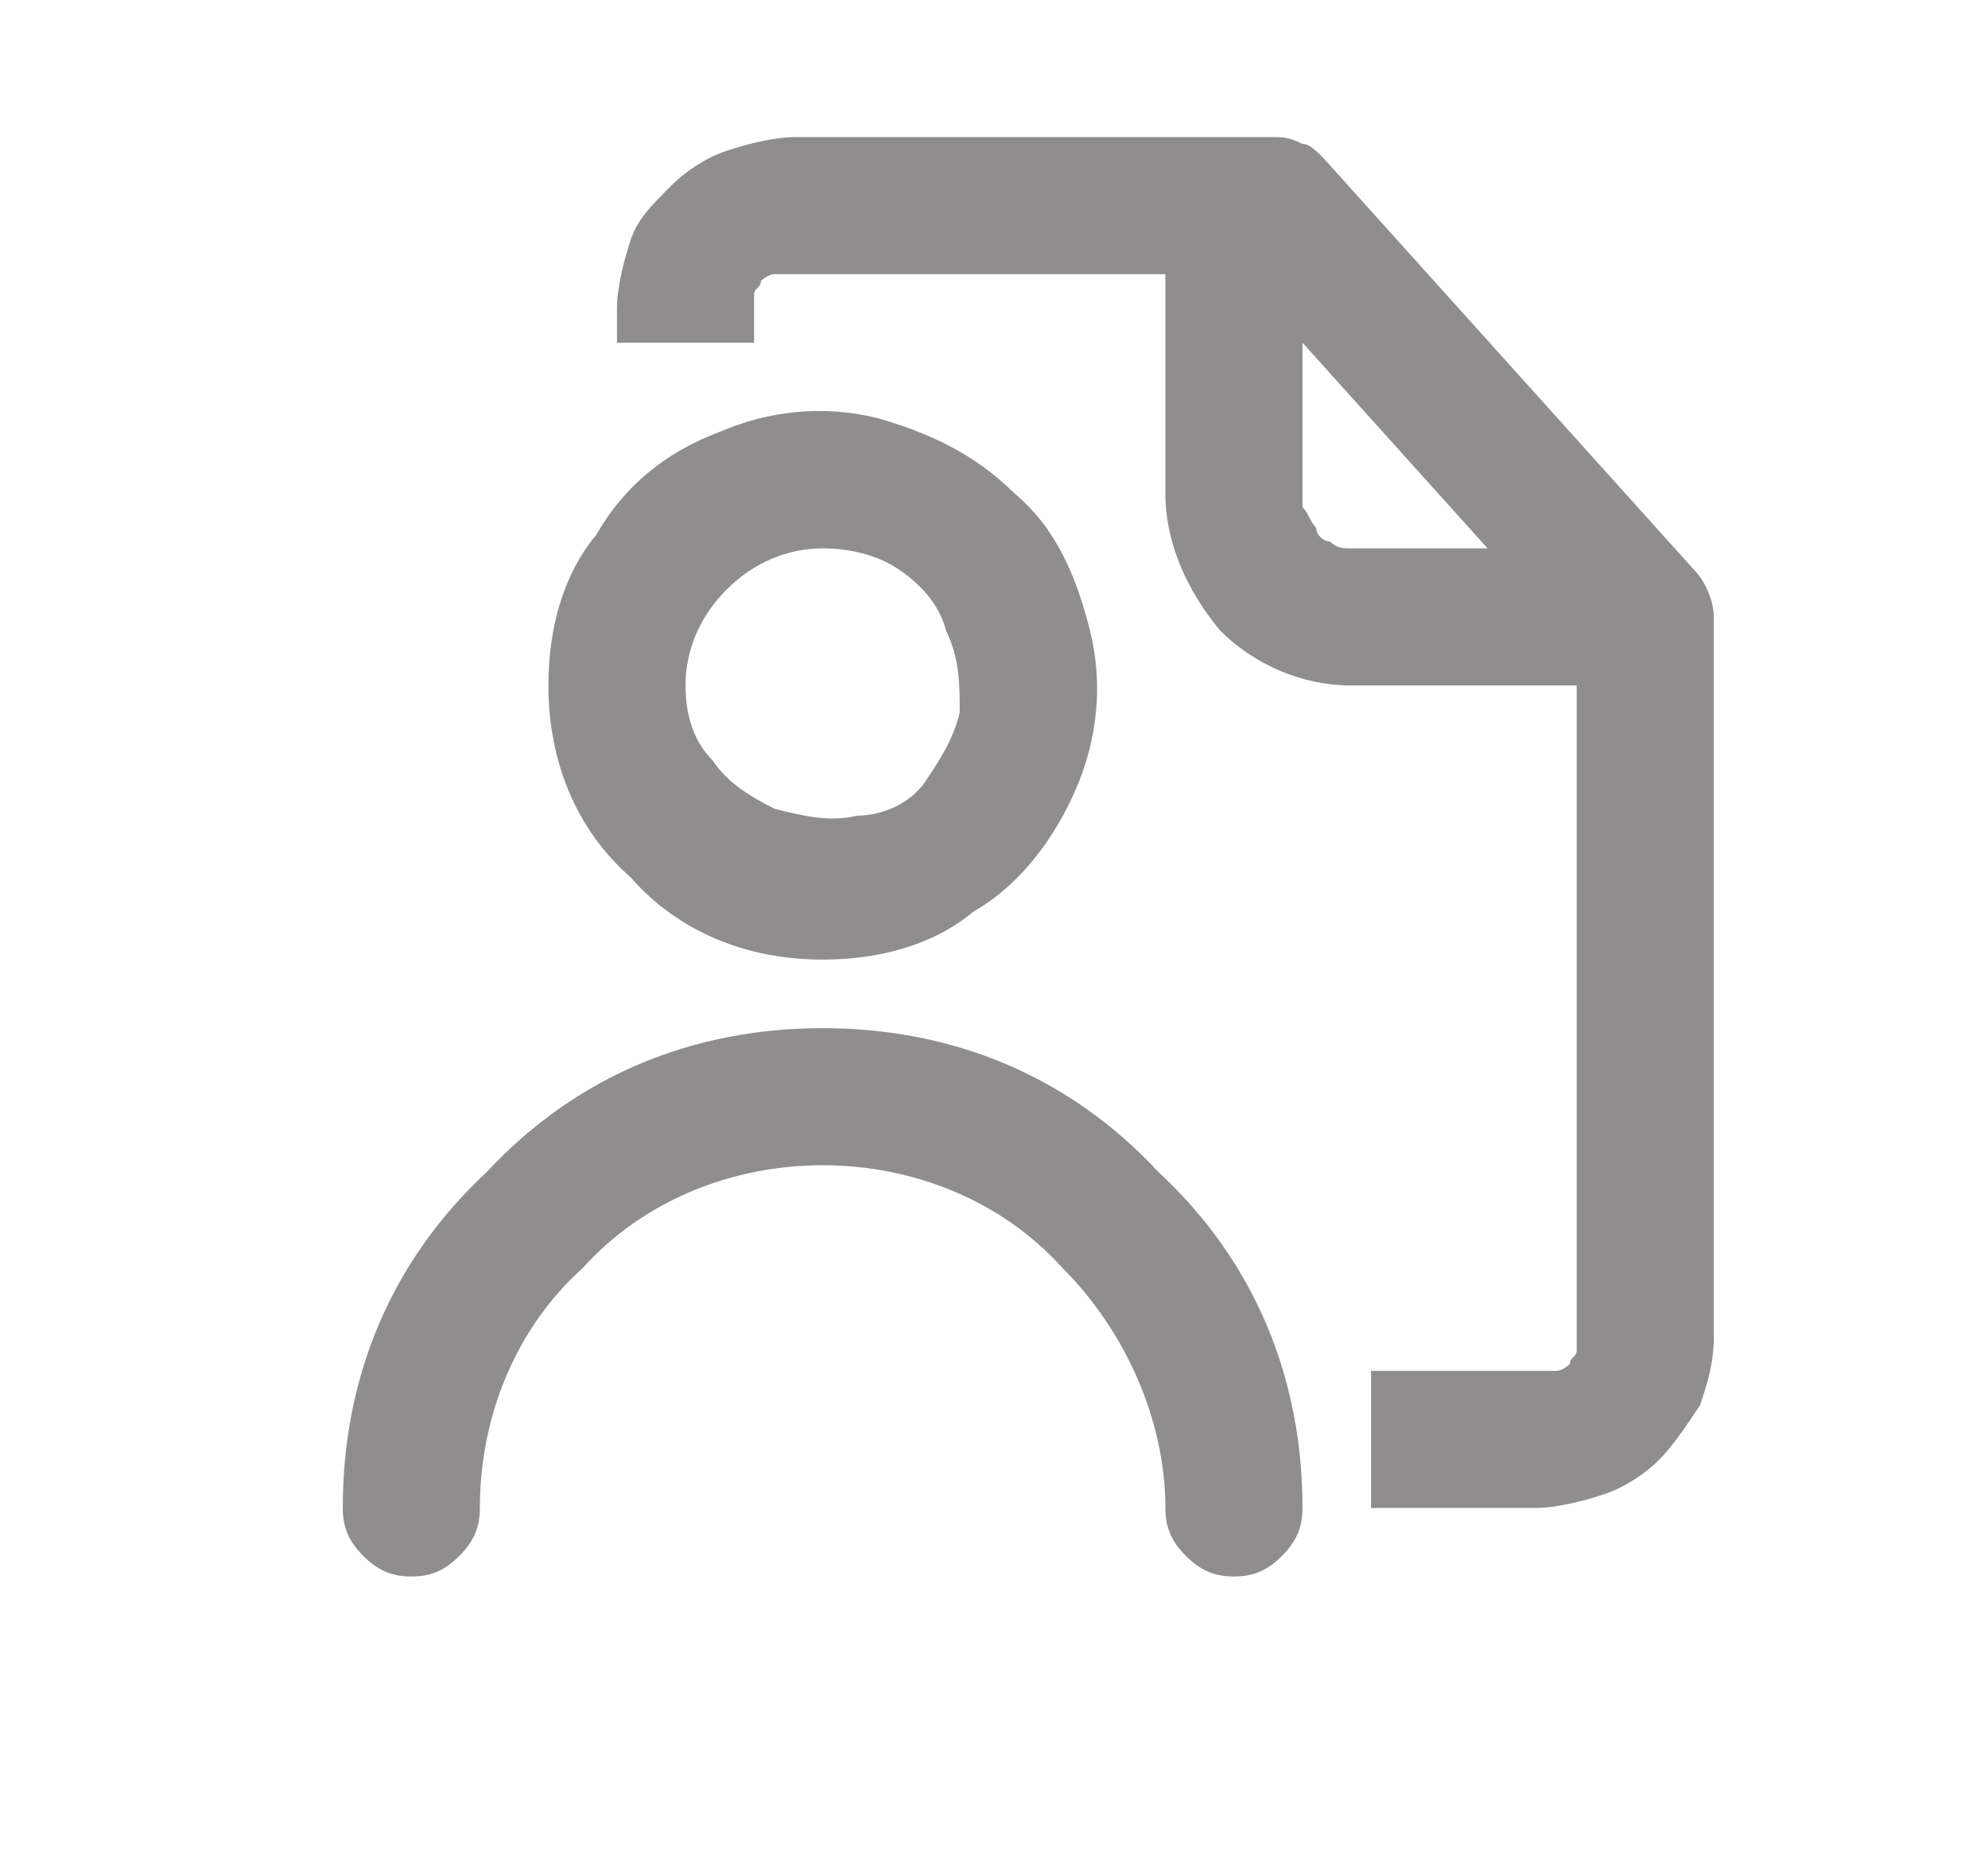
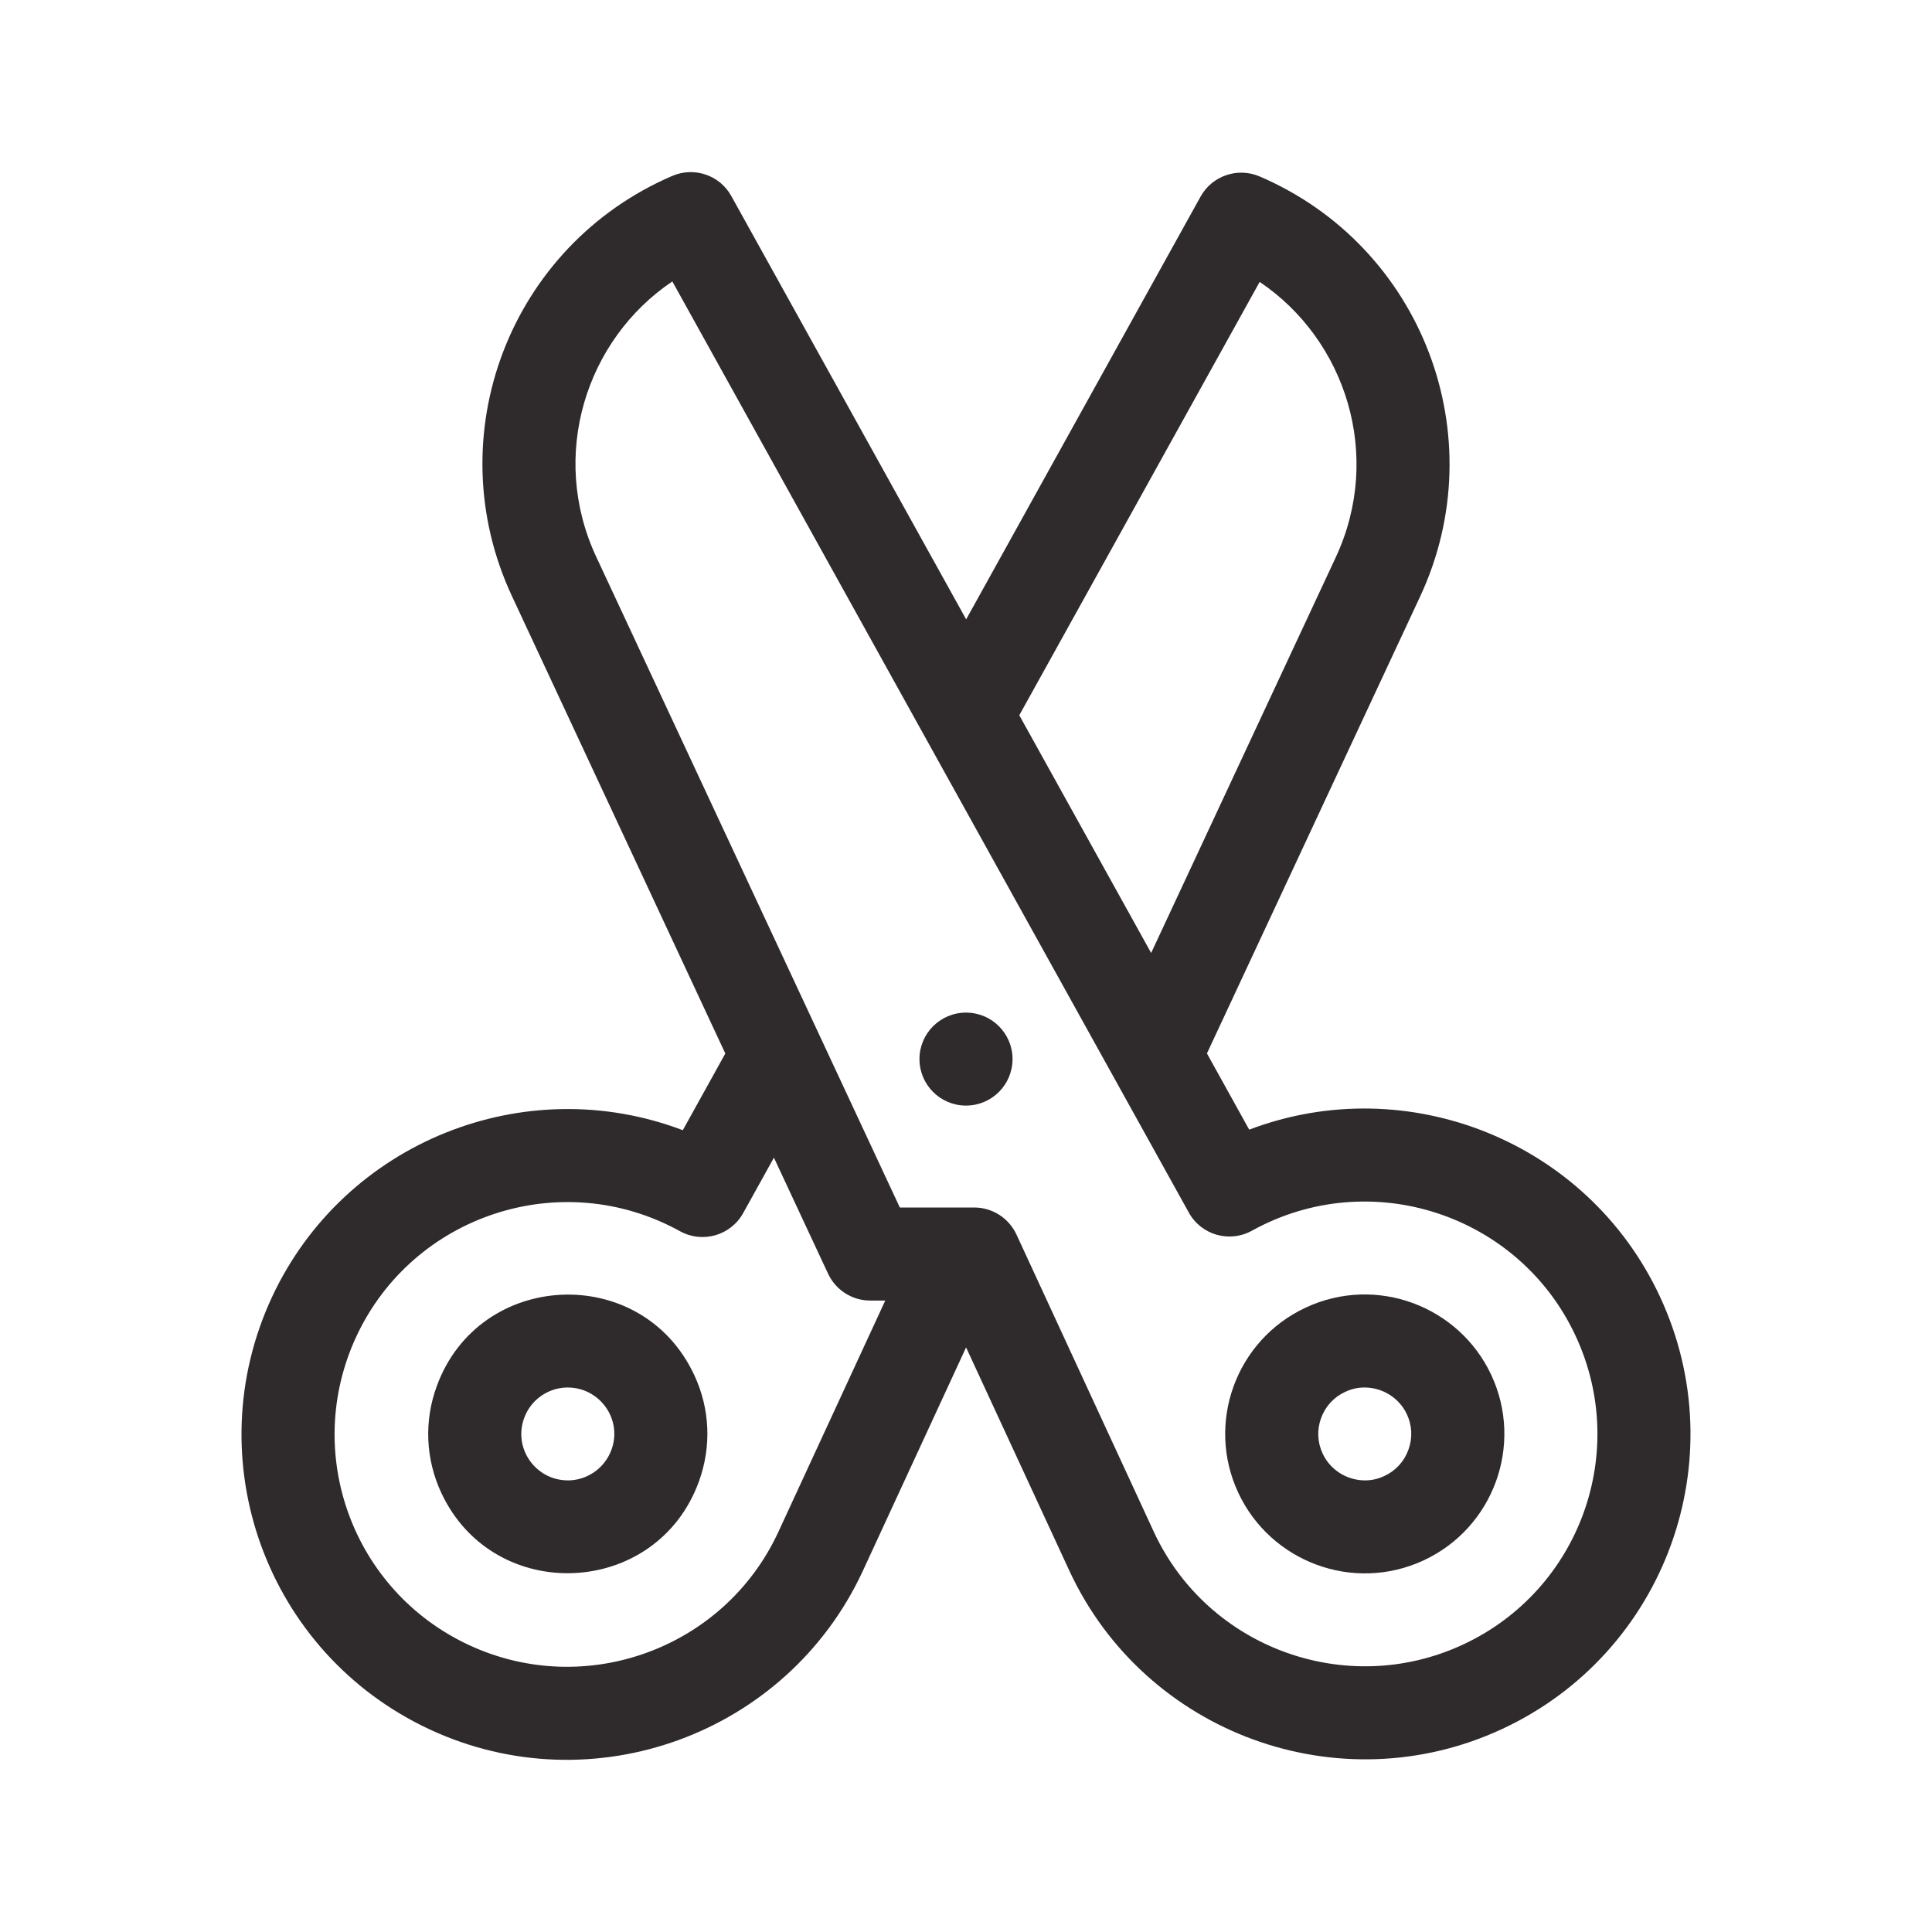
- <svg xmlns="http://www.w3.org/2000/svg" width="29" height="27" viewBox="0 0 29 27" fill="#8F8D8E">
-   <path fill="inherit" d="M24.7 8.3L19.3 2.3C19.2 2.2 19.1 2.1 19 2.1C18.8 2 18.7 2 18.6 2H11.6C11.3 2 10.9 2.1 10.6 2.2C10.3 2.3 10 2.5 9.8 2.7C9.5 3 9.3 3.2 9.2 3.5C9.1 3.8 9 4.2 9 4.5V5H11V4.5C11 4.4 11 4.4 11 4.3C11 4.2 11.1 4.2 11.1 4.1C11.1 4.1 11.2 4 11.3 4C11.4 4 11.4 4 11.5 4H17V7.2C17 7.9 17.3 8.6 17.8 9.2C18.3 9.7 19 10 19.7 10H23V19.5C23 19.6 23 19.6 23 19.7C23 19.8 22.9 19.8 22.9 19.9C22.9 19.9 22.8 20 22.7 20C22.6 20 22.6 20 22.5 20H20V22H22.4C22.7 22 23.1 21.9 23.4 21.8C23.7 21.7 24 21.5 24.2 21.3C24.4 21.1 24.6 20.8 24.8 20.5C24.9 20.2 25 19.9 25 19.5V9C25 8.8 24.9 8.5 24.7 8.3ZM19.7 8C19.6 8 19.5 8 19.4 7.9C19.3 7.9 19.2 7.8 19.2 7.7C19.1 7.6 19.1 7.5 19 7.4C19 7.3 19 7.2 19 7.1V5L21.7 8H19.7Z" />
-   <path fill="inherit" d="M12 14C12.8 14 13.6 13.8 14.2 13.3C14.9 12.9 15.4 12.2 15.7 11.5C16 10.8 16.1 10 15.9 9.2C15.7 8.4 15.4 7.7 14.8 7.2C14.2 6.6 13.5 6.3 12.8 6.1C12 5.9 11.2 6 10.5 6.3C9.7 6.6 9.1 7.1 8.7 7.8C8.2 8.4 8 9.2 8 10C8 11.1 8.4 12.1 9.2 12.8C9.9 13.6 10.9 14 12 14ZM12 8C12.4 8 12.8 8.1 13.1 8.3C13.4 8.5 13.7 8.8 13.8 9.2C14 9.6 14 10 14 10.4C13.9 10.8 13.7 11.1 13.5 11.4C13.3 11.7 12.9 11.9 12.5 11.9C12.1 12 11.7 11.9 11.3 11.8C10.9 11.6 10.6 11.4 10.4 11.1C10.1 10.8 10 10.4 10 10C10 9.5 10.2 9 10.6 8.6C11 8.2 11.5 8 12 8Z" />
-   <path fill="inherit" d="M12 15C10.1 15 8.4 15.7 7.1 17.1C5.7 18.4 5 20.1 5 22C5 22.3 5.1 22.5 5.3 22.7C5.5 22.9 5.7 23 6 23C6.3 23 6.5 22.9 6.7 22.7C6.9 22.5 7 22.3 7 22C7 20.7 7.5 19.4 8.5 18.5C9.4 17.5 10.7 17 12 17C13.3 17 14.6 17.5 15.5 18.5C16.4 19.4 17 20.7 17 22C17 22.3 17.1 22.5 17.3 22.7C17.5 22.9 17.7 23 18 23C18.3 23 18.5 22.9 18.7 22.7C18.9 22.5 19 22.3 19 22C19 20.1 18.3 18.4 16.9 17.1C15.6 15.7 13.9 15 12 15Z" />
+ <svg xmlns="http://www.w3.org/2000/svg" width="24" height="24" viewBox="0 0 24 24" fill="none">
+   <path d="M5.425 17.221C5.266 17.656 5.287 18.126 5.482 18.545C6.134 19.941 8.155 19.853 8.682 18.404C8.84 17.969 8.82 17.499 8.624 17.081C7.971 15.681 5.951 15.775 5.425 17.221ZM7.596 18.009C7.508 18.25 7.281 18.39 7.056 18.39C6.655 18.39 6.373 17.994 6.511 17.616C6.597 17.379 6.821 17.236 7.051 17.236C7.451 17.236 7.734 17.631 7.596 18.009Z" fill="#2F2A2C" />
+   <path d="M20.619 16.104C19.719 14.175 17.479 13.288 15.518 14.033L14.993 13.086L17.64 7.413C18.57 5.421 17.669 3.059 15.648 2.192C15.375 2.075 15.058 2.183 14.914 2.442L12.002 7.694L9.085 2.436C8.942 2.176 8.625 2.068 8.352 2.185C6.332 3.052 5.429 5.413 6.36 7.406L9.01 13.087L8.482 14.04C6.521 13.294 4.281 14.181 3.38 16.11C2.436 18.136 3.311 20.539 5.337 21.483C7.363 22.427 9.772 21.542 10.713 19.526L12.001 16.738L13.288 19.521C14.226 21.532 16.633 22.422 18.663 21.477C20.688 20.533 21.565 18.13 20.619 16.104ZM15.648 3.502C16.718 4.222 17.183 5.66 16.593 6.924L14.3 11.838L12.662 8.885L15.648 3.502ZM9.665 19.039C8.992 20.482 7.269 21.108 5.825 20.435C4.379 19.762 3.753 18.046 4.428 16.599C5.131 15.093 6.974 14.48 8.448 15.295C8.727 15.449 9.078 15.348 9.232 15.069L9.614 14.381L10.287 15.823C10.382 16.026 10.586 16.156 10.81 16.156H10.997L9.665 19.039ZM18.175 20.429C16.731 21.102 15.008 20.475 14.336 19.035L12.627 15.336C12.532 15.131 12.327 15 12.102 15H11.178L7.407 6.918C6.817 5.655 7.281 4.216 8.352 3.496L14.768 15.063C14.922 15.342 15.273 15.443 15.552 15.288C17.025 14.474 18.869 15.085 19.572 16.593C20.247 18.039 19.622 19.755 18.175 20.429Z" fill="#2F2A2C" />
+   <path d="M16.221 16.243C15.354 16.646 14.977 17.677 15.383 18.545C15.781 19.397 16.806 19.792 17.686 19.383C18.553 18.979 18.93 17.948 18.525 17.08C18.127 16.228 17.101 15.833 16.221 16.243ZM17.496 18.009C17.444 18.154 17.338 18.27 17.198 18.335C17.118 18.372 17.041 18.39 16.956 18.39C16.731 18.39 16.524 18.259 16.43 18.056C16.365 17.917 16.358 17.761 16.411 17.616C16.464 17.471 16.57 17.355 16.709 17.291C16.791 17.253 16.865 17.236 16.951 17.236C17.176 17.236 17.383 17.367 17.477 17.569C17.542 17.708 17.549 17.864 17.496 18.009Z" fill="#2F2A2C" />
+   <path d="M12 13.734C12.319 13.734 12.578 13.476 12.578 13.156C12.578 12.837 12.319 12.579 12 12.579C11.681 12.579 11.422 12.837 11.422 13.156C11.422 13.476 11.681 13.734 12 13.734Z" fill="#2F2A2C" />
</svg>
